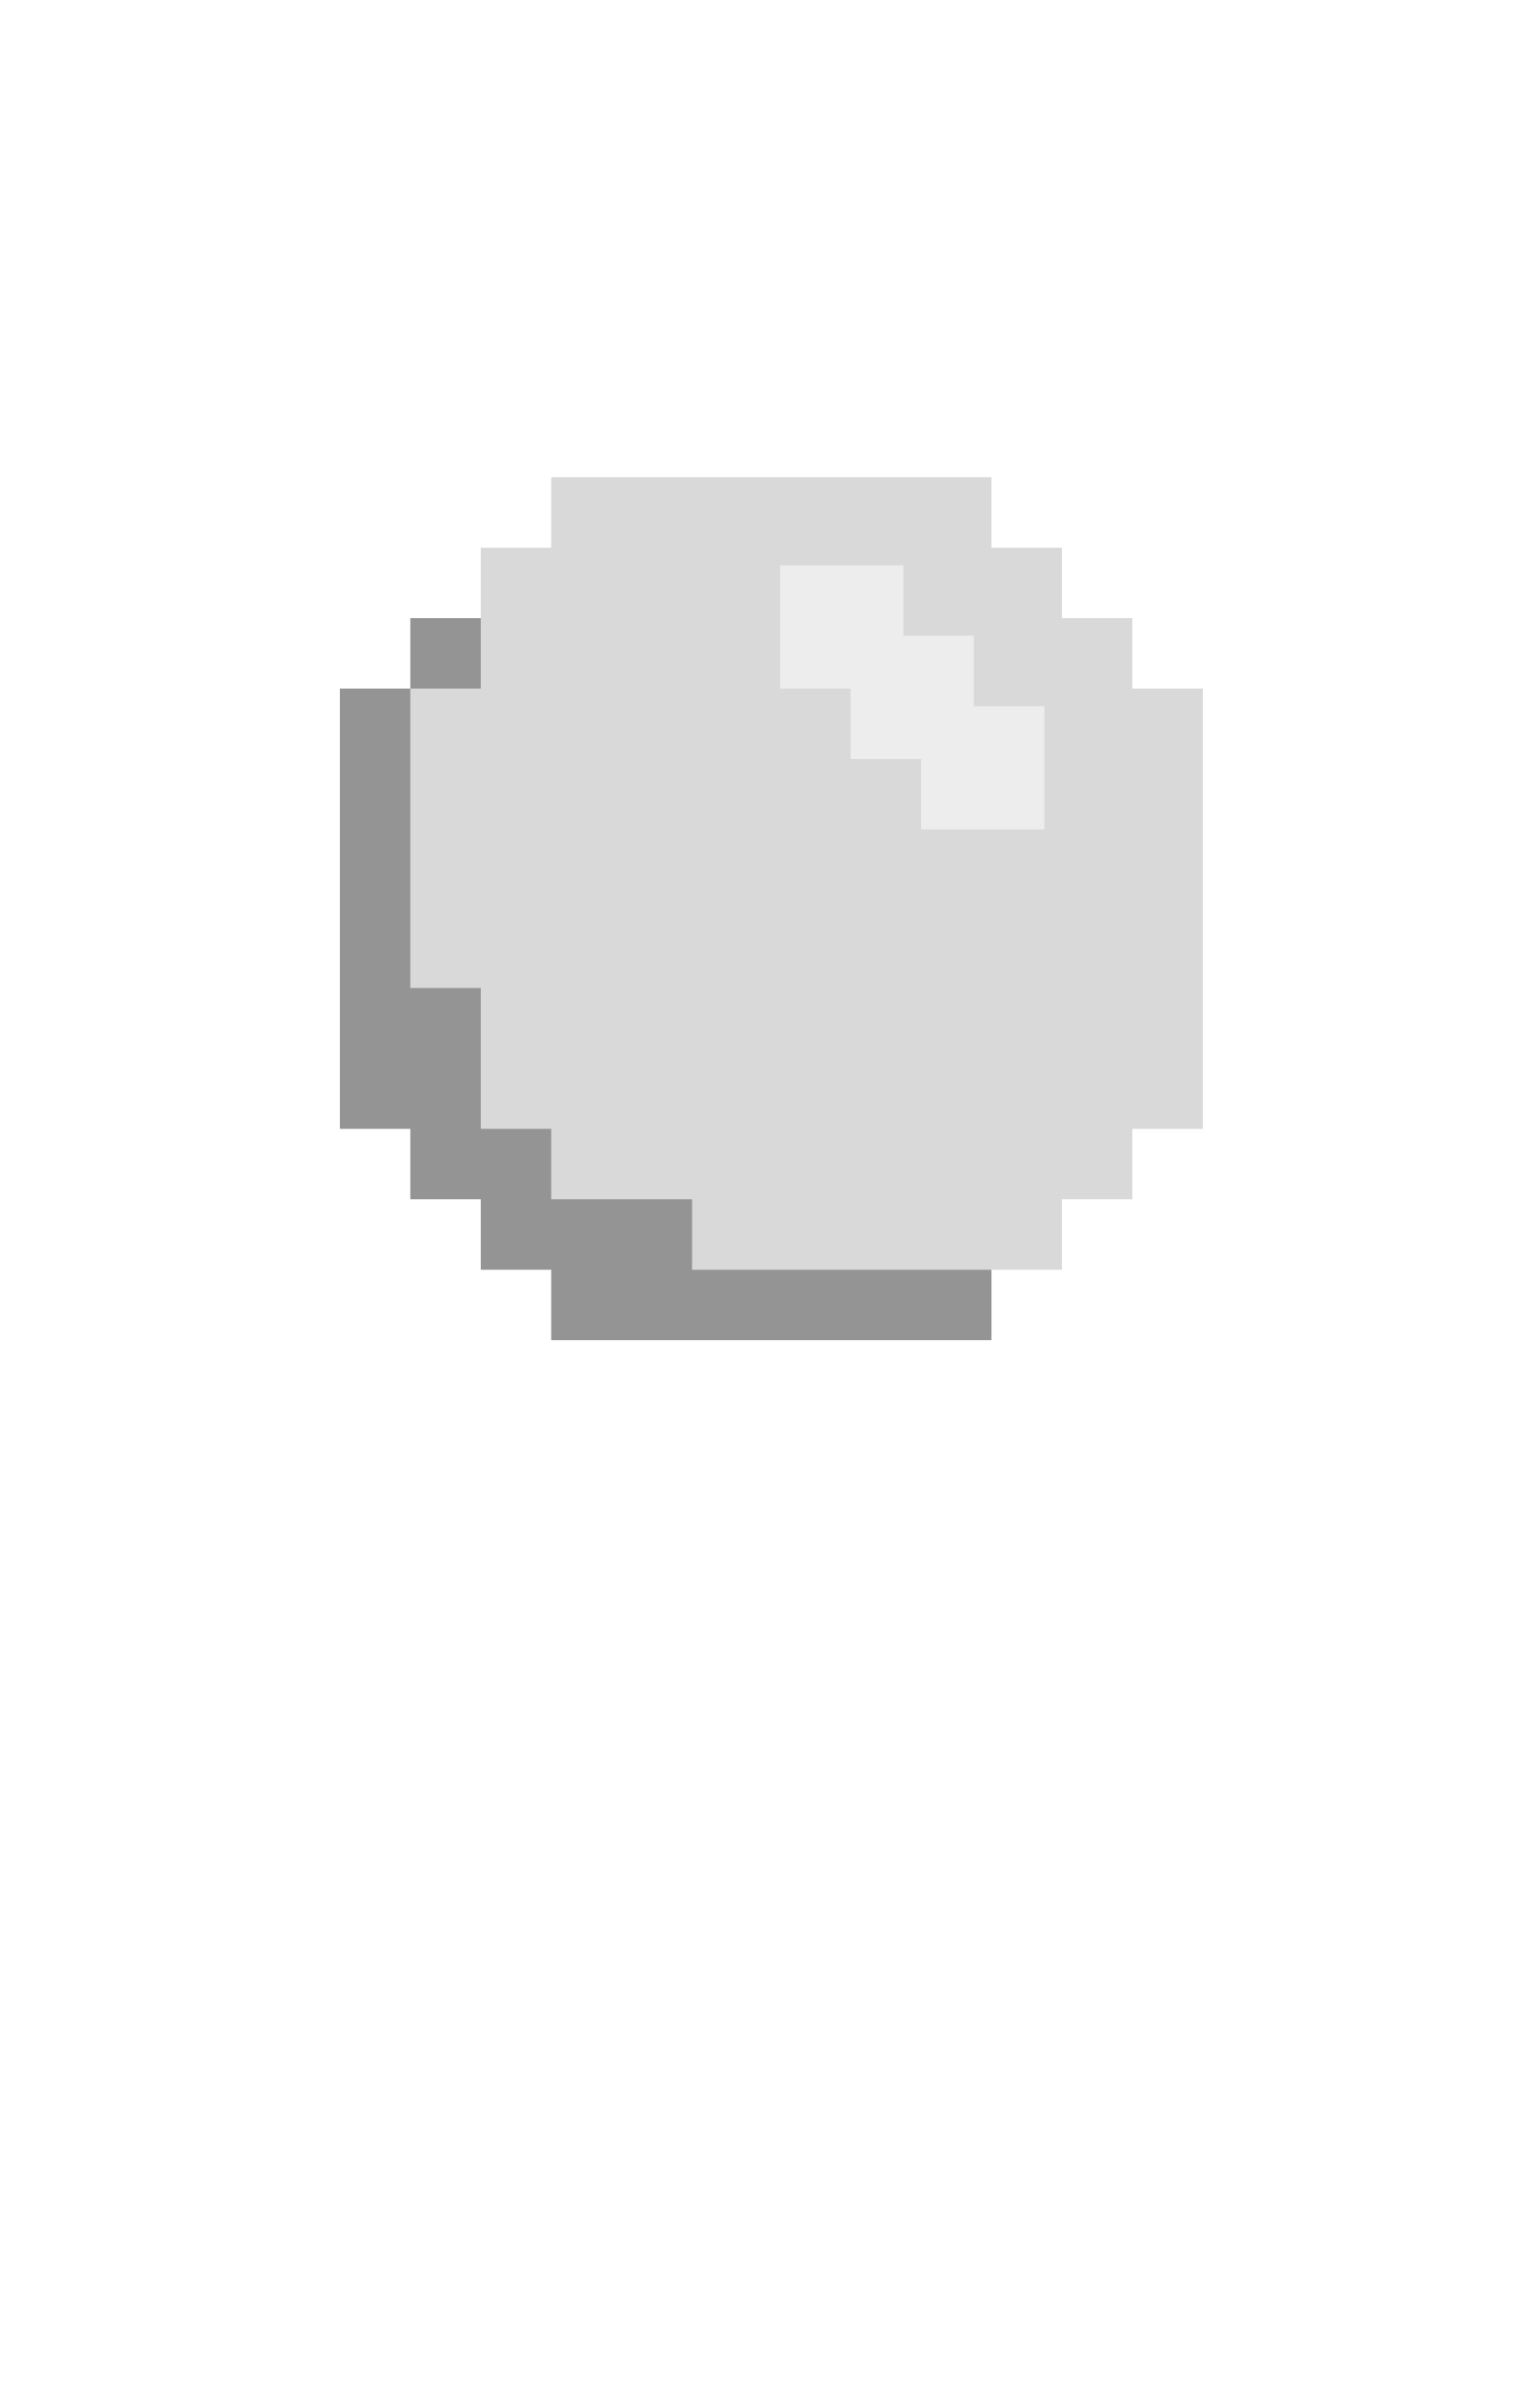
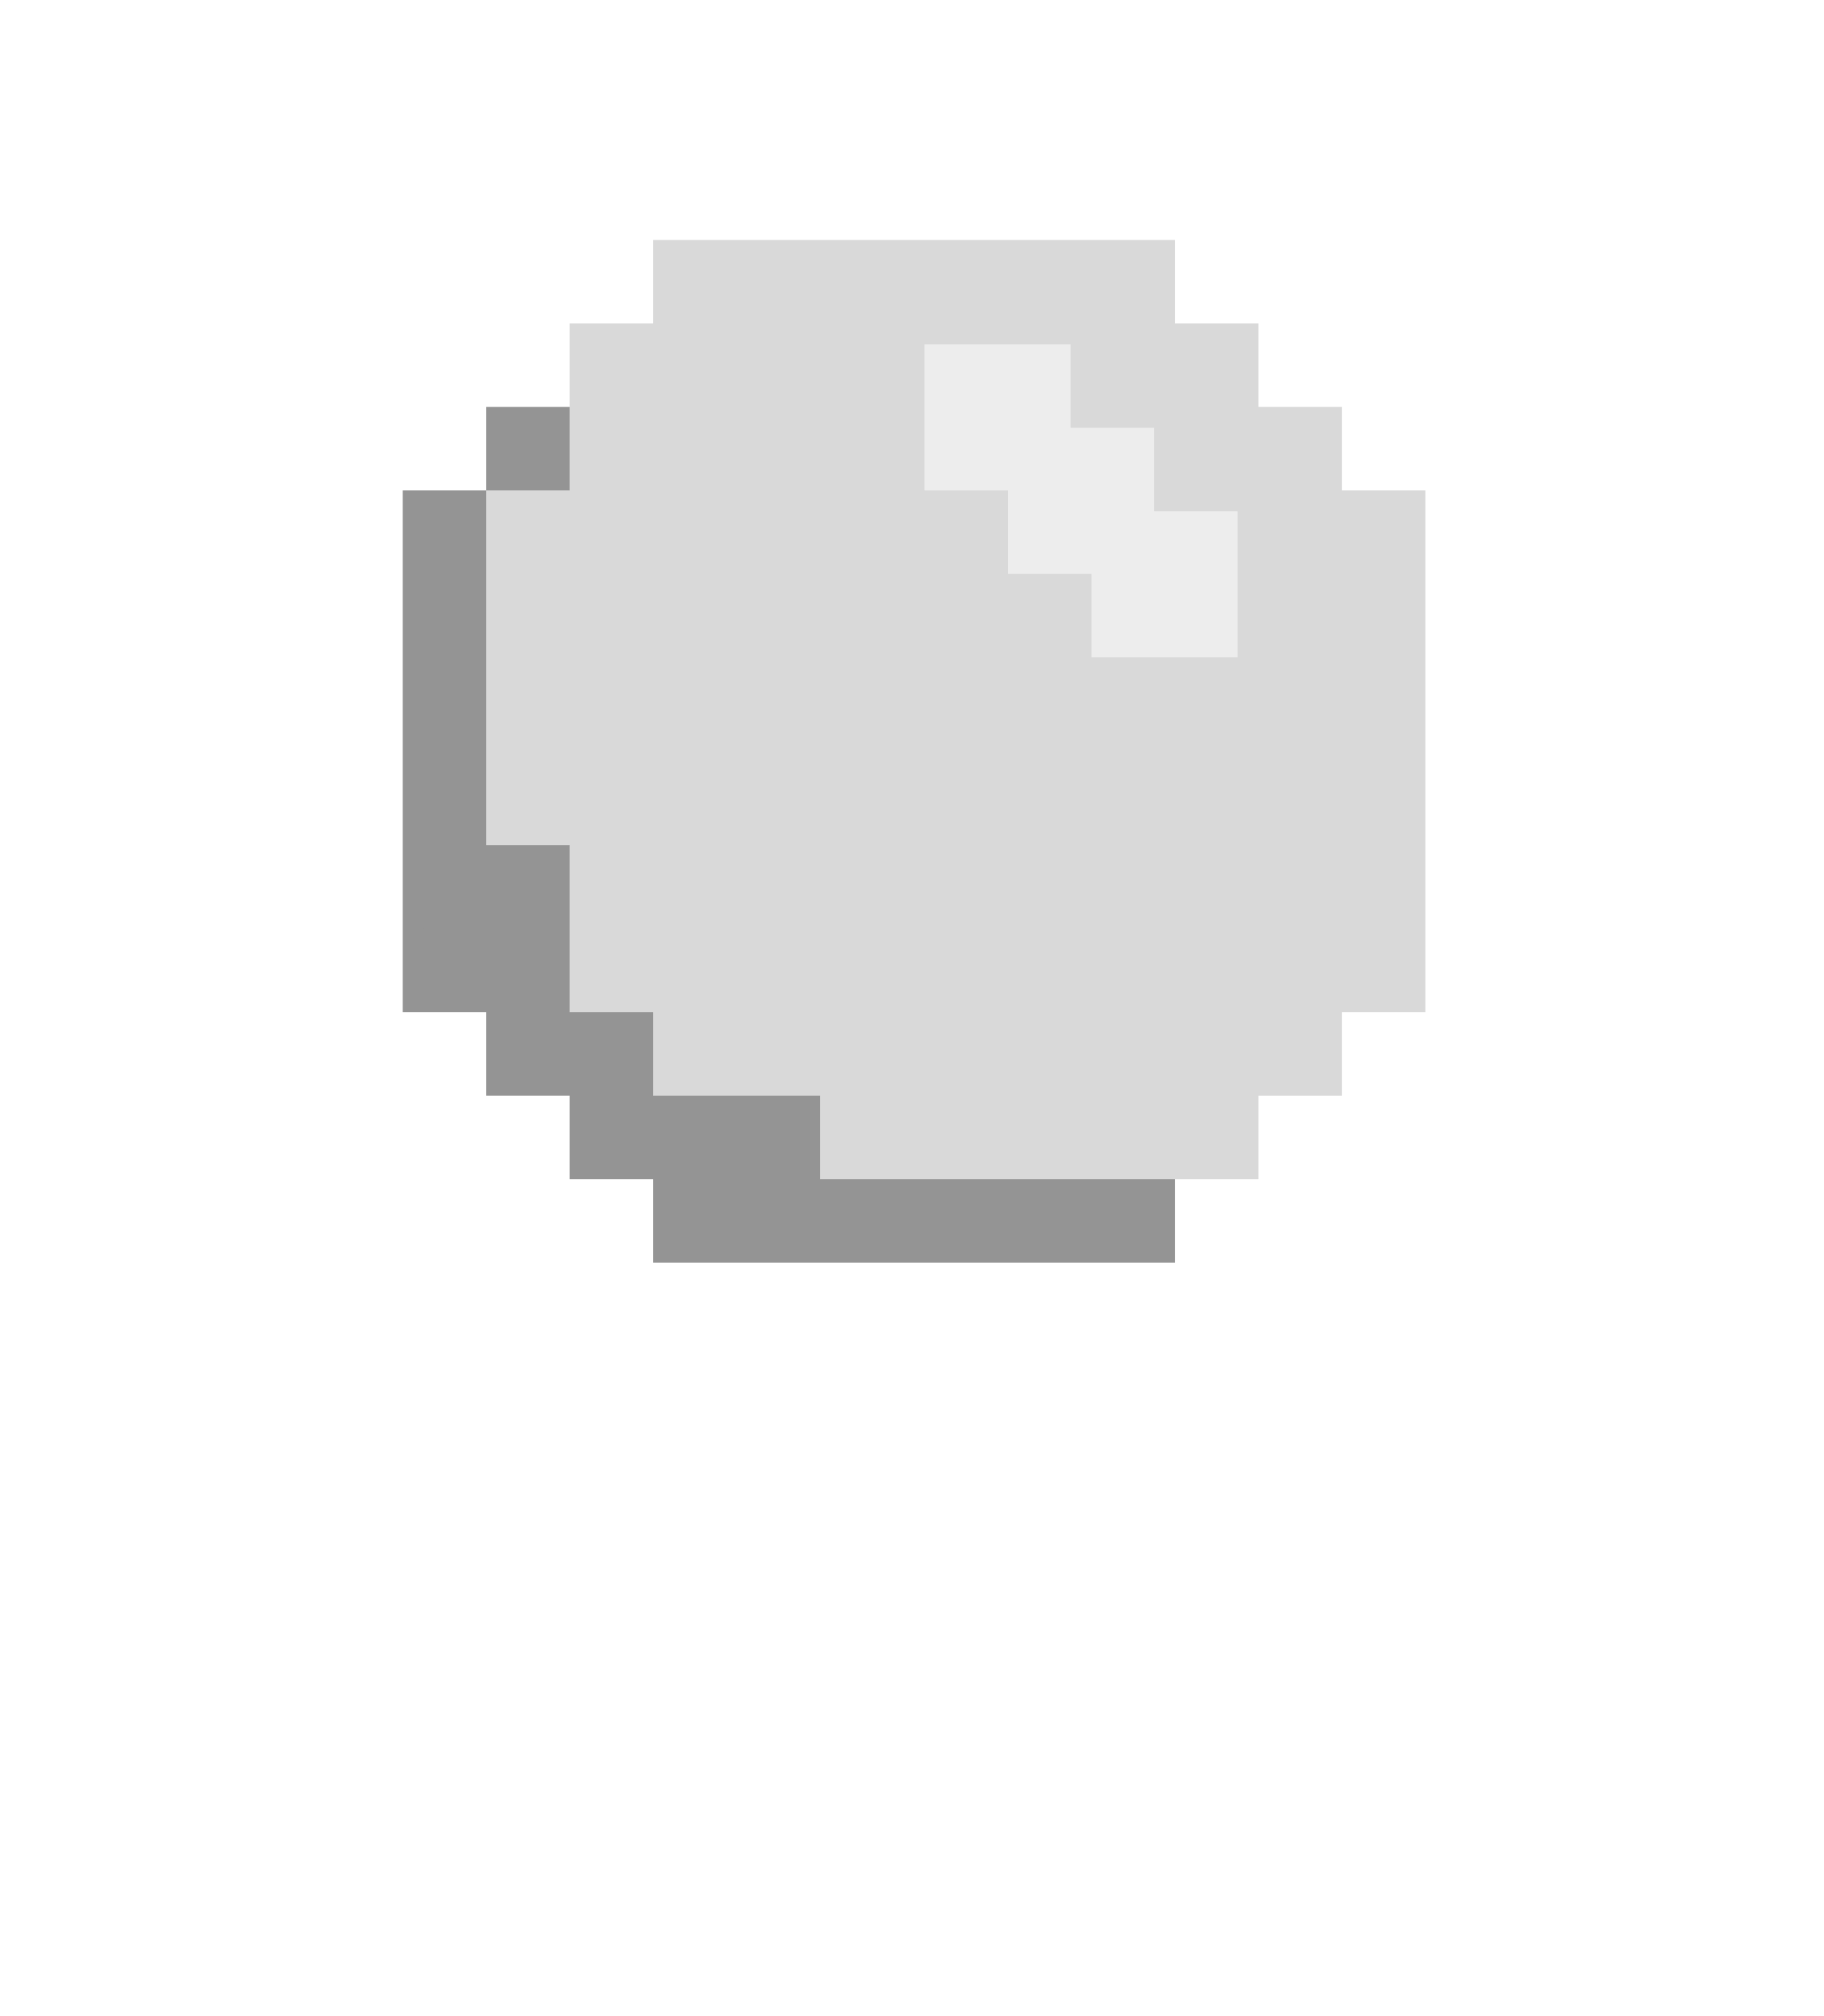
- <svg xmlns="http://www.w3.org/2000/svg" width="437" height="676" viewBox="0 0 437 676" fill="none">
-   <path d="M239 158H259V178H239V158Z" fill="#EDEDED" />
-   <path d="M239 178H259V198H239V178Z" fill="#EDEDED" />
-   <path d="M259 198H279V218H259V198Z" fill="#EDEDED" />
-   <path d="M259 178H279V198H259V178Z" fill="#EDEDED" />
-   <path d="M279 198H299V218H279V198Z" fill="#EDEDED" />
-   <path d="M279 218H299V238H279V218Z" fill="#EDEDED" />
-   <path d="M259 218H279V238H259V218Z" fill="#EDEDED" />
-   <path d="M239 198H259V218H239V198Z" fill="#EDEDED" />
-   <path d="M219 178H239V198H219V178Z" fill="#EDEDED" />
-   <path d="M219 158H239V178H219V158Z" fill="#EDEDED" />
-   <path d="M239 158H259V178M239 158V178M239 158H219V178M259 178H239M259 178V198M259 178H279V198M239 178V198M239 178H219M259 198H239M259 198H279M259 198V218M239 198V218H259M239 198H219V178M279 198V218M279 198H299V218M279 218H259M279 218H299M279 218V238M259 218V238H279M299 218V238H279" stroke="#EDEDED" stroke-width="5" />
-   <path d="M119 178H139V198H119V178Z" fill="#949494" />
-   <path d="M99 198H119V218H99V198Z" fill="#949494" />
-   <path d="M99 258H119V278H99V258Z" fill="#949494" />
-   <path d="M99 278H119V298H99V278Z" fill="#949494" />
-   <path d="M99 298H119V318H99V298Z" fill="#949494" />
-   <path d="M199 358H219V378H199V358Z" fill="#949494" />
-   <path d="M259 358H279V378H259V358Z" fill="#949494" />
-   <path d="M239 358H259V378H239V358Z" fill="#949494" />
-   <path d="M219 358H239V378H219V358Z" fill="#949494" />
-   <path d="M179 338H199V358H179V338Z" fill="#949494" />
-   <path d="M179 358H199V378H179V358Z" fill="#949494" />
-   <path d="M159 338H179V358H159V338Z" fill="#949494" />
-   <path d="M159 358H179V378H159V358Z" fill="#949494" />
-   <path d="M139 318H159V338H139V318Z" fill="#949494" />
-   <path d="M139 338H159V358H139V338Z" fill="#949494" />
-   <path d="M119 298H139V318H119V298Z" fill="#949494" />
-   <path d="M119 318H139V338H119V318Z" fill="#949494" />
-   <path d="M119 278H139V298H119V278Z" fill="#949494" />
-   <path d="M99 238H119V258H99V238Z" fill="#949494" />
-   <path d="M99 218H119V238H99V218Z" fill="#949494" />
-   <path d="M119 198H139V178H119V198ZM119 198H99V218M119 198V218M119 218H99M119 218V238M99 218V238M99 258H119M99 258V278M99 258V238M119 258V278M119 258V238M119 278H99M119 278V298M119 278H139V298M99 278V298M119 298H99M119 298V318M119 298H139M99 298V318H119M119 318H139M119 318V338H139M199 358H219M199 358V378M199 358V338H179M199 358H179M219 358V378M219 358H239M219 378H199M219 378H239M199 378H179M259 358H279V378H259M259 358V378M259 358H239M259 378H239M239 358V378M179 338V358M179 338H159M179 358V378M179 358H159M179 378H159V358M159 338V358M159 338V318H139M159 338H139M159 358H139V338M139 318V338M139 318V298M99 238H119" stroke="#949494" stroke-width="5" />
-   <path d="M139 158H159V178H139V158Z" fill="#D9D9D9" />
-   <path d="M179 138H199V158H179V138Z" fill="#D9D9D9" />
-   <path d="M179 158H199V178H179V158Z" fill="#D9D9D9" />
-   <path d="M199 138H219V158H199V138Z" fill="#D9D9D9" />
-   <path d="M239 138H259V158H239V138Z" fill="#D9D9D9" />
-   <path d="M259 138H279V158H259V138Z" fill="#D9D9D9" />
-   <path d="M259 158H279V178H259V158Z" fill="#D9D9D9" />
-   <path d="M279 158H299V178H279V158Z" fill="#D9D9D9" />
-   <path d="M279 178H299V198H279V178Z" fill="#D9D9D9" />
-   <path d="M299 178H319V198H299V178Z" fill="#D9D9D9" />
-   <path d="M299 238H319V258H299V238Z" fill="#D9D9D9" />
-   <path d="M299 218H319V238H299V218Z" fill="#D9D9D9" />
-   <path d="M299 258H319V278H299V258Z" fill="#D9D9D9" />
-   <path d="M299 298H319V318H299V298Z" fill="#D9D9D9" />
-   <path d="M299 198H319V218H299V198Z" fill="#D9D9D9" />
-   <path d="M299 278H319V298H299V278Z" fill="#D9D9D9" />
-   <path d="M319 238H339V258H319V238Z" fill="#D9D9D9" />
-   <path d="M319 218H339V238H319V218Z" fill="#D9D9D9" />
-   <path d="M319 258H339V278H319V258Z" fill="#D9D9D9" />
-   <path d="M319 198H339V218H319V198Z" fill="#D9D9D9" />
-   <path d="M319 278H339V298H319V278Z" fill="#D9D9D9" />
-   <path d="M279 258H299V278H279V258Z" fill="#D9D9D9" />
-   <path d="M279 238H299V258H279V238Z" fill="#D9D9D9" />
-   <path d="M279 278H299V298H279V278Z" fill="#D9D9D9" />
-   <path d="M279 318H299V338H279V318Z" fill="#D9D9D9" />
-   <path d="M259 338H279V358H259V338Z" fill="#D9D9D9" />
-   <path d="M319 298H339V318H319V298Z" fill="#D9D9D9" />
-   <path d="M299 318H319V338H299V318Z" fill="#D9D9D9" />
-   <path d="M279 338H299V358H279V338Z" fill="#D9D9D9" />
-   <path d="M159 318H179V338H159V318Z" fill="#D9D9D9" />
-   <path d="M199 338H219V358H199V338Z" fill="#D9D9D9" />
-   <path d="M159 278H179V298H159V278Z" fill="#D9D9D9" />
-   <path d="M139 278H159V298H139V278Z" fill="#D9D9D9" />
-   <path d="M159 258H179V278H159V258Z" fill="#D9D9D9" />
-   <path d="M139 238H159V258H139V238Z" fill="#D9D9D9" />
-   <path d="M139 218H159V238H139V218Z" fill="#D9D9D9" />
-   <path d="M159 218H179V238H159V218Z" fill="#D9D9D9" />
-   <path d="M139 198H159V218H139V198Z" fill="#D9D9D9" />
-   <path d="M159 198H179V218H159V198Z" fill="#D9D9D9" />
-   <path d="M139 178H159V198H139V178Z" fill="#D9D9D9" />
-   <path d="M159 238H179V258H159V238Z" fill="#D9D9D9" />
-   <path d="M159 178H179V198H159V178Z" fill="#D9D9D9" />
-   <path d="M119 198H139V218H119V198Z" fill="#D9D9D9" />
-   <path d="M119 258H139V278H119V258Z" fill="#D9D9D9" />
-   <path d="M119 238H139V258H119V238Z" fill="#D9D9D9" />
-   <path d="M119 218H139V238H119V218Z" fill="#D9D9D9" />
-   <path d="M139 258H159V278H139V258Z" fill="#D9D9D9" />
-   <path d="M159 298H179V318H159V298Z" fill="#D9D9D9" />
-   <path d="M139 298H159V318H139V298Z" fill="#D9D9D9" />
-   <path d="M179 298H199V318H179V298Z" fill="#D9D9D9" />
-   <path d="M179 318H199V338H179V318Z" fill="#D9D9D9" />
-   <path d="M199 318H219V338H199V318Z" fill="#D9D9D9" />
-   <path d="M219 338H239V358H219V338Z" fill="#D9D9D9" />
-   <path d="M239 338H259V358H239V338Z" fill="#D9D9D9" />
-   <path d="M279 298H299V318H279V298Z" fill="#D9D9D9" />
-   <path d="M179 178H199V198H179V178Z" fill="#D9D9D9" />
-   <path d="M179 218H199V238H179V218Z" fill="#D9D9D9" />
-   <path d="M179 198H199V218H179V198Z" fill="#D9D9D9" />
-   <path d="M179 238H199V258H179V238Z" fill="#D9D9D9" />
-   <path d="M179 278H199V298H179V278Z" fill="#D9D9D9" />
-   <path d="M179 258H199V278H179V258Z" fill="#D9D9D9" />
-   <path d="M199 178H219V198H199V178Z" fill="#D9D9D9" />
-   <path d="M199 198H219V218H199V198Z" fill="#D9D9D9" />
-   <path d="M199 238H219V258H199V238Z" fill="#D9D9D9" />
-   <path d="M199 218H219V238H199V218Z" fill="#D9D9D9" />
-   <path d="M199 258H219V278H199V258Z" fill="#D9D9D9" />
-   <path d="M199 298H219V318H199V298Z" fill="#D9D9D9" />
-   <path d="M199 278H219V298H199V278Z" fill="#D9D9D9" />
-   <path d="M219 198H239V218H219V198Z" fill="#D9D9D9" />
-   <path d="M219 218H239V238H219V218Z" fill="#D9D9D9" />
-   <path d="M219 258H239V278H219V258Z" fill="#D9D9D9" />
-   <path d="M219 238H239V258H219V238Z" fill="#D9D9D9" />
-   <path d="M219 278H239V298H219V278Z" fill="#D9D9D9" />
-   <path d="M219 318H239V338H219V318Z" fill="#D9D9D9" />
-   <path d="M219 298H239V318H219V298Z" fill="#D9D9D9" />
-   <path d="M239 218H259V238H239V218Z" fill="#D9D9D9" />
-   <path d="M239 238H259V258H239V238Z" fill="#D9D9D9" />
-   <path d="M239 278H259V298H239V278Z" fill="#D9D9D9" />
-   <path d="M239 258H259V278H239V258Z" fill="#D9D9D9" />
-   <path d="M239 318H259V338H239V318Z" fill="#D9D9D9" />
-   <path d="M239 298H259V318H239V298Z" fill="#D9D9D9" />
-   <path d="M259 238H279V258H259V238Z" fill="#D9D9D9" />
-   <path d="M259 258H279V278H259V258Z" fill="#D9D9D9" />
-   <path d="M259 298H279V318H259V298Z" fill="#D9D9D9" />
-   <path d="M259 318H279V338H259V318Z" fill="#D9D9D9" />
-   <path d="M259 278H279V298H259V278Z" fill="#D9D9D9" />
-   <path d="M199 158H219V178H199V158Z" fill="#D9D9D9" />
-   <path d="M219 138H239V158H219V138Z" fill="#D9D9D9" />
-   <path d="M159 138H179V158H159V138Z" fill="#D9D9D9" />
-   <path d="M159 158H179V178H159V158Z" fill="#D9D9D9" />
-   <path d="M159 158H139V178M159 158V178M159 158H179M159 158V138H179M159 178H139M159 178V198M159 178H179M139 178V198M179 138H199M179 138V158M199 138V158M199 138H219M199 158H179M199 158V178M199 158H219M179 158V178M199 178H179M199 178V198M199 178H219M179 178V198M219 138V158M219 138H239M219 158V178M219 158H239M239 138H259M239 138V158M259 138V158M259 138H279V158M259 158H239M259 158H279M259 158V178H279M279 158V178M279 158H299V178M279 178H299M279 178V198H299M299 178V198M299 178H319V198M299 198H319M299 198V218M319 198V218M319 198H339V218M299 238H319M299 238V258M299 238V218M299 238H279M319 238V258M319 238V218M319 238H339M319 258H299M319 258V278M319 258H339M299 258V278M299 258H279M299 218H319M319 218H339M319 278H299M319 278V298M319 278H339M299 278V298M299 278H279M299 298H319M299 298V318M299 298H279M319 298V318M319 298H339M319 318H299M319 318H339V298M319 318V338H299M299 318H279M299 318V338M339 238V258M339 238V218M339 258V278M339 278V298M279 258V278M279 258V238M279 258H259M279 278V298M279 278H259M279 238H259M279 298V318M279 298H259M279 318V338M279 318H259M299 338H279M299 338V358H279M279 338H259M279 338V358M259 338V358M259 338H239M259 338V318M279 358H259M259 358H239M159 318H179M159 318V338H179M159 318V298M159 318H139V298M179 318V338M179 318V298M179 318H199M179 338H199M199 338H219M199 338V358H219M199 338V318M219 338V358M219 338V318M219 338H239M219 358H239M159 278H179M159 278V298M159 278H139M159 278V258M179 278V298M179 278V258M179 278H199M179 298H159M179 298H199M159 298H139M139 278V298M139 278V258M139 278H119V258M159 258H179M159 258V238M159 258H139M179 258V238M179 258H199M139 238H159M139 238V258M139 238V218M139 238H119M159 238V218M159 238H179M139 258H119M139 218H159M139 218V198M139 218H119M159 218H179M159 218V198M179 218V238M179 218V198M179 218H199M179 238H199M139 198H159M139 198H119V218M159 198H179M179 198H199M119 218V238M119 258V238M199 298V318M199 298V278M199 298H219M199 318H219M219 318V298M219 318H239M239 338V358M239 338V318M199 198V218M199 198H219M199 218V238M199 218H219M199 238V258M199 238H219M199 258V278M199 258H219M199 278H219M219 178V198M219 198V218M219 198H239V218M219 218V238M219 218H239M219 238V258M219 238H239M219 258V278M219 258H239M219 278V298M219 278H239M219 298H239M239 218V238M239 218H259V238M239 238V258M239 238H259M239 258V278M239 258H259M239 278V298M239 278H259M239 298V318M239 298H259M239 318H259M259 238V258M259 258V278M259 278V298M259 298V318" stroke="#D9D9D9" stroke-width="5" />
+ <svg xmlns="http://www.w3.org/2000/svg" width="437" height="483" viewBox="0 0 437 483" fill="none">
+   <path d="M239 80H259V100H239V80Z" fill="#EDEDED" />
+   <path d="M239 100H259V120H239V100Z" fill="#EDEDED" />
+   <path d="M259 120H279V140H259V120Z" fill="#EDEDED" />
+   <path d="M259 100H279V120H259V100Z" fill="#EDEDED" />
+   <path d="M279 120H299V140H279V120Z" fill="#EDEDED" />
+   <path d="M279 140H299V160H279V140Z" fill="#EDEDED" />
+   <path d="M259 140H279V160H259V140Z" fill="#EDEDED" />
+   <path d="M239 120H259V140H239V120Z" fill="#EDEDED" />
+   <path d="M219 100H239V120H219V100Z" fill="#EDEDED" />
+   <path d="M219 80H239V100H219V80Z" fill="#EDEDED" />
+   <path d="M239 80H259V100M239 80V100M239 80H219V100M259 100H239M259 100V120M259 100H279V120M239 100V120M239 100H219M259 120H239M259 120H279M259 120V140M239 120V140H259M239 120H219V100M279 120V140M279 120H299V140M279 140H259M279 140H299M279 140V160M259 140V160H279M299 140V160H279" stroke="#EDEDED" stroke-width="5" />
+   <path d="M119 100H139V120H119V100Z" fill="#949494" />
+   <path d="M99 120H119V140H99V120Z" fill="#949494" />
+   <path d="M99 180H119V200H99V180Z" fill="#949494" />
+   <path d="M99 200H119V220H99V200Z" fill="#949494" />
+   <path d="M99 220H119V240H99V220Z" fill="#949494" />
+   <path d="M199 280H219V300H199V280Z" fill="#949494" />
+   <path d="M259 280H279V300H259V280Z" fill="#949494" />
+   <path d="M239 280H259V300H239V280Z" fill="#949494" />
+   <path d="M219 280H239V300H219V280Z" fill="#949494" />
+   <path d="M179 260H199V280H179V260Z" fill="#949494" />
+   <path d="M179 280H199V300H179V280Z" fill="#949494" />
+   <path d="M159 260H179V280H159V260Z" fill="#949494" />
+   <path d="M159 280H179V300H159V280Z" fill="#949494" />
+   <path d="M139 240H159V260H139V240Z" fill="#949494" />
+   <path d="M139 260H159V280H139V260Z" fill="#949494" />
+   <path d="M119 220H139V240H119V220Z" fill="#949494" />
+   <path d="M119 240H139V260H119V240Z" fill="#949494" />
+   <path d="M119 200H139V220H119V200Z" fill="#949494" />
+   <path d="M99 160H119V180H99V160Z" fill="#949494" />
+   <path d="M99 140H119V160H99V140Z" fill="#949494" />
+   <path d="M119 120H139V100H119V120ZM119 120H99V140M119 120V140M119 140H99M119 140V160M99 140V160M99 180H119M99 180V200M99 180V160M119 180V200M119 180V160M119 200H99M119 200V220M119 200H139V220M99 200V220M119 220H99M119 220V240M119 220H139M99 220V240H119M119 240H139M119 240V260H139M199 280H219M199 280V300M199 280V260H179M199 280H179M219 280V300M219 280H239M219 300H199M219 300H239M199 300H179M259 280H279V300H259M259 280V300M259 280H239M259 300H239M239 280V300M179 260V280M179 260H159M179 280V300M179 280H159M179 300H159V280M159 260V280M159 260V240H139M159 260H139M159 280H139V260M139 240V260M139 240V220M99 160H119" stroke="#949494" stroke-width="5" />
+   <path d="M139 80H159V100H139V80Z" fill="#D9D9D9" />
+   <path d="M179 60H199V80H179V60Z" fill="#D9D9D9" />
+   <path d="M179 80H199V100H179V80Z" fill="#D9D9D9" />
+   <path d="M199 60H219V80H199V60Z" fill="#D9D9D9" />
+   <path d="M239 60H259V80H239V60Z" fill="#D9D9D9" />
+   <path d="M259 60H279V80H259V60Z" fill="#D9D9D9" />
+   <path d="M259 80H279V100H259V80Z" fill="#D9D9D9" />
+   <path d="M279 80H299V100H279V80Z" fill="#D9D9D9" />
+   <path d="M279 100H299V120H279V100Z" fill="#D9D9D9" />
+   <path d="M299 100H319V120H299V100Z" fill="#D9D9D9" />
+   <path d="M299 160H319V180H299V160Z" fill="#D9D9D9" />
+   <path d="M299 140H319V160H299V140Z" fill="#D9D9D9" />
+   <path d="M299 180H319V200H299V180Z" fill="#D9D9D9" />
+   <path d="M299 220H319V240H299V220Z" fill="#D9D9D9" />
+   <path d="M299 120H319V140H299V120Z" fill="#D9D9D9" />
+   <path d="M299 200H319V220H299V200Z" fill="#D9D9D9" />
+   <path d="M319 160H339V180H319V160Z" fill="#D9D9D9" />
+   <path d="M319 140H339V160H319V140Z" fill="#D9D9D9" />
+   <path d="M319 180H339V200H319V180Z" fill="#D9D9D9" />
+   <path d="M319 120H339V140H319V120Z" fill="#D9D9D9" />
+   <path d="M319 200H339V220H319V200Z" fill="#D9D9D9" />
+   <path d="M279 180H299V200H279V180Z" fill="#D9D9D9" />
+   <path d="M279 160H299V180H279V160Z" fill="#D9D9D9" />
+   <path d="M279 200H299V220H279V200Z" fill="#D9D9D9" />
+   <path d="M279 240H299V260H279V240Z" fill="#D9D9D9" />
+   <path d="M259 260H279V280H259V260Z" fill="#D9D9D9" />
+   <path d="M319 220H339V240H319V220Z" fill="#D9D9D9" />
+   <path d="M299 240H319V260H299V240Z" fill="#D9D9D9" />
+   <path d="M279 260H299V280H279V260Z" fill="#D9D9D9" />
+   <path d="M159 240H179V260H159V240Z" fill="#D9D9D9" />
+   <path d="M199 260H219V280H199V260Z" fill="#D9D9D9" />
+   <path d="M159 200H179V220H159V200Z" fill="#D9D9D9" />
+   <path d="M139 200H159V220H139V200Z" fill="#D9D9D9" />
+   <path d="M159 180H179V200H159V180Z" fill="#D9D9D9" />
+   <path d="M139 160H159V180H139V160Z" fill="#D9D9D9" />
+   <path d="M139 140H159V160H139V140Z" fill="#D9D9D9" />
+   <path d="M159 140H179V160H159V140Z" fill="#D9D9D9" />
+   <path d="M139 120H159V140H139V120Z" fill="#D9D9D9" />
+   <path d="M159 120H179V140H159V120Z" fill="#D9D9D9" />
+   <path d="M139 100H159V120H139V100Z" fill="#D9D9D9" />
+   <path d="M159 160H179V180H159V160Z" fill="#D9D9D9" />
+   <path d="M159 100H179V120H159V100Z" fill="#D9D9D9" />
+   <path d="M119 120H139V140H119V120Z" fill="#D9D9D9" />
+   <path d="M119 180H139V200H119V180Z" fill="#D9D9D9" />
+   <path d="M119 160H139V180H119V160Z" fill="#D9D9D9" />
+   <path d="M119 140H139V160H119V140Z" fill="#D9D9D9" />
+   <path d="M139 180H159V200H139V180Z" fill="#D9D9D9" />
+   <path d="M159 220H179V240H159V220Z" fill="#D9D9D9" />
+   <path d="M139 220H159V240H139V220Z" fill="#D9D9D9" />
+   <path d="M179 220H199V240H179V220Z" fill="#D9D9D9" />
+   <path d="M179 240H199V260H179V240Z" fill="#D9D9D9" />
+   <path d="M199 240H219V260H199V240Z" fill="#D9D9D9" />
+   <path d="M219 260H239V280H219V260Z" fill="#D9D9D9" />
+   <path d="M239 260H259V280H239V260Z" fill="#D9D9D9" />
+   <path d="M279 220H299V240H279V220Z" fill="#D9D9D9" />
+   <path d="M179 100H199V120H179V100Z" fill="#D9D9D9" />
+   <path d="M179 140H199V160H179V140Z" fill="#D9D9D9" />
+   <path d="M179 120H199V140H179V120Z" fill="#D9D9D9" />
+   <path d="M179 160H199V180H179V160Z" fill="#D9D9D9" />
+   <path d="M179 200H199V220H179V200Z" fill="#D9D9D9" />
+   <path d="M179 180H199V200H179V180Z" fill="#D9D9D9" />
+   <path d="M199 100H219V120H199V100Z" fill="#D9D9D9" />
+   <path d="M199 120H219V140H199V120Z" fill="#D9D9D9" />
+   <path d="M199 160H219V180H199V160Z" fill="#D9D9D9" />
+   <path d="M199 140H219V160H199V140Z" fill="#D9D9D9" />
+   <path d="M199 180H219V200H199V180Z" fill="#D9D9D9" />
+   <path d="M199 220H219V240H199V220Z" fill="#D9D9D9" />
+   <path d="M199 200H219V220H199V200Z" fill="#D9D9D9" />
+   <path d="M219 120H239V140H219V120Z" fill="#D9D9D9" />
+   <path d="M219 140H239V160H219V140Z" fill="#D9D9D9" />
+   <path d="M219 180H239V200H219V180Z" fill="#D9D9D9" />
+   <path d="M219 160H239V180H219V160Z" fill="#D9D9D9" />
+   <path d="M219 200H239V220H219V200Z" fill="#D9D9D9" />
+   <path d="M219 240H239V260H219V240Z" fill="#D9D9D9" />
+   <path d="M219 220H239V240H219V220Z" fill="#D9D9D9" />
+   <path d="M239 140H259V160H239V140Z" fill="#D9D9D9" />
+   <path d="M239 160H259V180H239V160Z" fill="#D9D9D9" />
+   <path d="M239 200H259V220H239V200Z" fill="#D9D9D9" />
+   <path d="M239 180H259V200H239V180Z" fill="#D9D9D9" />
+   <path d="M239 240H259V260H239V240Z" fill="#D9D9D9" />
+   <path d="M239 220H259V240H239V220Z" fill="#D9D9D9" />
+   <path d="M259 160H279V180H259V160Z" fill="#D9D9D9" />
+   <path d="M259 180H279V200H259V180Z" fill="#D9D9D9" />
+   <path d="M259 220H279V240H259V220Z" fill="#D9D9D9" />
+   <path d="M259 240H279V260H259V240Z" fill="#D9D9D9" />
+   <path d="M259 200H279V220H259V200Z" fill="#D9D9D9" />
+   <path d="M199 80H219V100H199V80Z" fill="#D9D9D9" />
+   <path d="M219 60H239V80H219V60Z" fill="#D9D9D9" />
+   <path d="M159 60H179V80H159V60Z" fill="#D9D9D9" />
+   <path d="M159 80H179V100H159V80Z" fill="#D9D9D9" />
+   <path d="M159 80H139V100M159 80V100M159 80H179M159 80V60H179M159 100H139M159 100V120M159 100H179M139 100V120M179 60H199M179 60V80M199 60V80M199 60H219M199 80H179M199 80V100M199 80H219M179 80V100M199 100H179M199 100V120M199 100H219M179 100V120M219 60V80M219 60H239M219 80V100M219 80H239M239 60H259M239 60V80M259 60V80M259 60H279V80M259 80H239M259 80H279M259 80V100H279M279 80V100M279 80H299V100M279 100H299M279 100V120H299M299 100V120M299 100H319V120M299 120H319M299 120V140M319 120V140M319 120H339V140M299 160H319M299 160V180M299 160V140M299 160H279M319 160V180M319 160V140M319 160H339M319 180H299M319 180V200M319 180H339M299 180V200M299 180H279M299 140H319M319 140H339M319 200H299M319 200V220M319 200H339M299 200V220M299 200H279M299 220H319M299 220V240M299 220H279M319 220V240M319 220H339M319 240H299M319 240H339V220M319 240V260H299M299 240H279M299 240V260M339 160V180M339 160V140M339 180V200M339 200V220M279 180V200M279 180V160M279 180H259M279 200V220M279 200H259M279 160H259M279 220V240M279 220H259M279 240V260M279 240H259M299 260H279M299 260V280H279M279 260H259M279 260V280M259 260V280M259 260H239M259 260V240M279 280H259M259 280H239M159 240H179M159 240V260H179M159 240V220M159 240H139V220M179 240V260M179 240V220M179 240H199M179 260H199M199 260H219M199 260V280H219M199 260V240M219 260V280M219 260V240M219 260H239M219 280H239M159 200H179M159 200V220M159 200H139M159 200V180M179 200V220M179 200V180M179 200H199M179 220H159M179 220H199M159 220H139M139 200V220M139 200V180M139 200H119V180M159 180H179M159 180V160M159 180H139M179 180V160M179 180H199M139 160H159M139 160V180M139 160V140M139 160H119M159 160V140M159 160H179M139 180H119M139 140H159M139 140V120M139 140H119M159 140H179M159 140V120M179 140V160M179 140V120M179 140H199M179 160H199M139 120H159M139 120H119V140M159 120H179M179 120H199M119 140V160M119 180V160M199 220V240M199 220V200M199 220H219M199 240H219M219 240V220M219 240H239M239 260V280M239 260V240M199 120V140M199 120H219M199 140V160M199 140H219M199 160V180M199 160H219M199 180V200M199 180H219M199 200H219M219 100V120M219 120V140M219 120H239V140M219 140V160M219 140H239M219 160V180M219 160H239M219 180V200M219 180H239M219 200V220M219 200H239M219 220H239M239 140V160M239 140H259V160M239 160V180M239 160H259M239 180V200M239 180H259M239 200V220M239 200H259M239 220V240M239 220H259M239 240H259M259 160V180M259 180V200M259 200V220M259 220V240" stroke="#D9D9D9" stroke-width="5" />
</svg>
